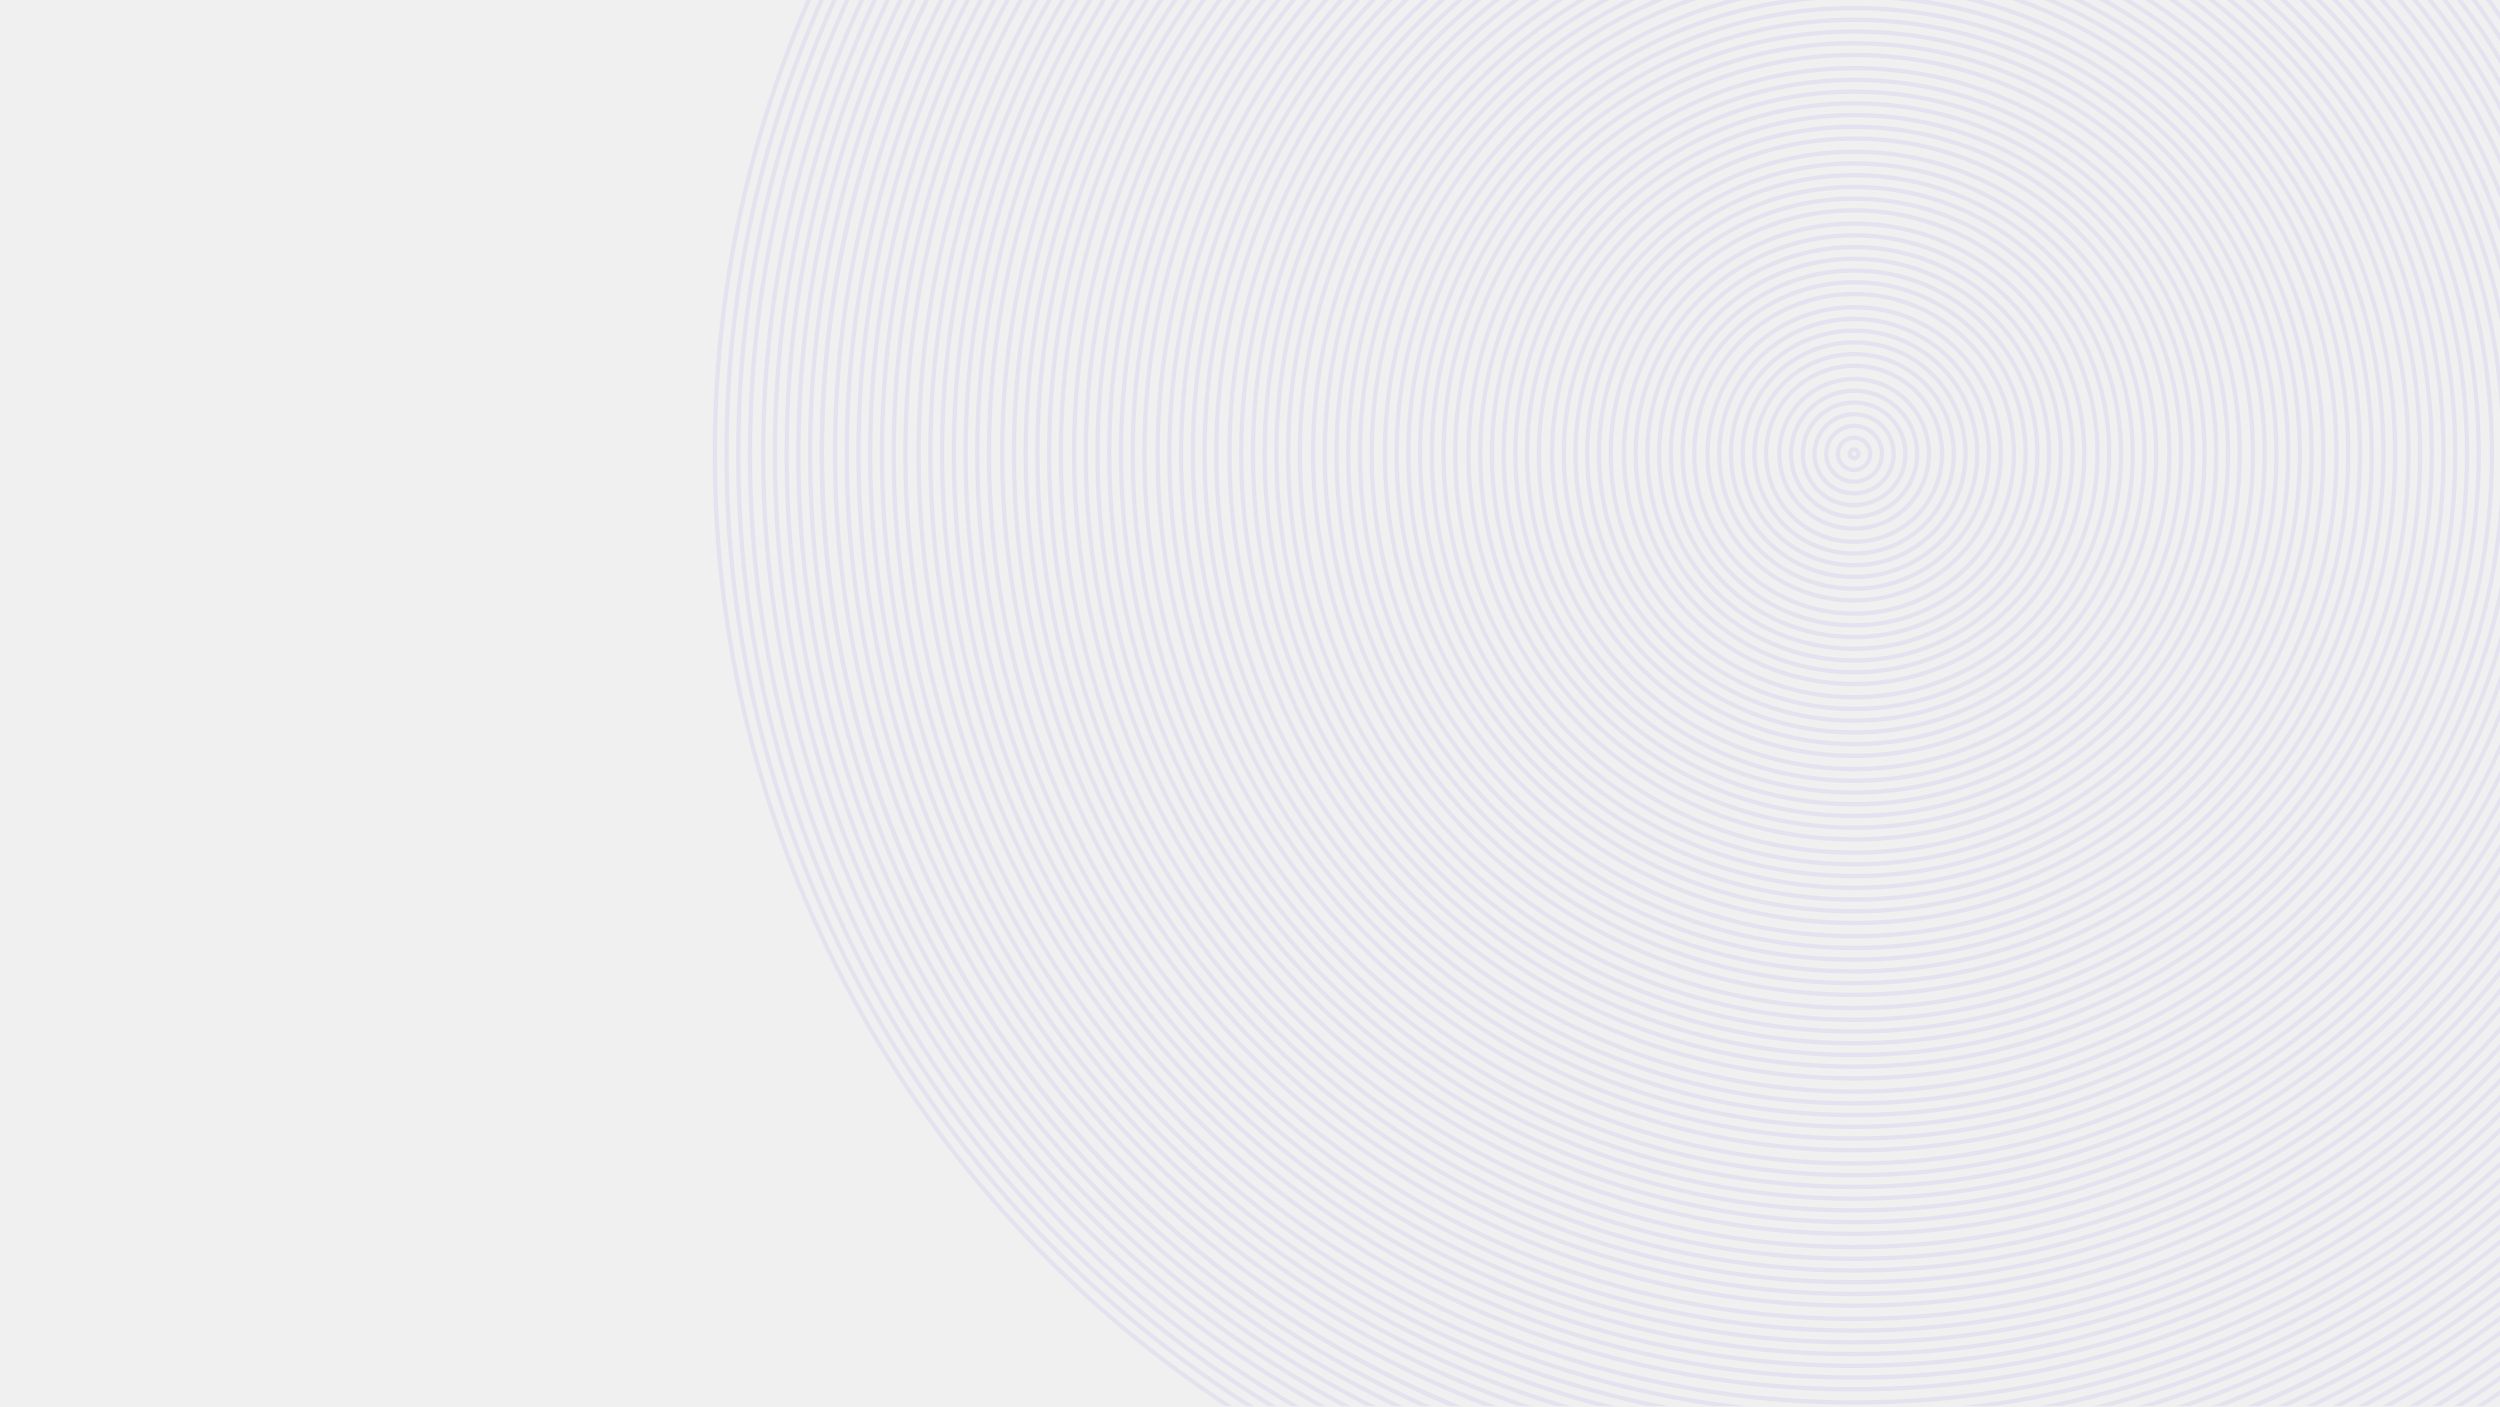
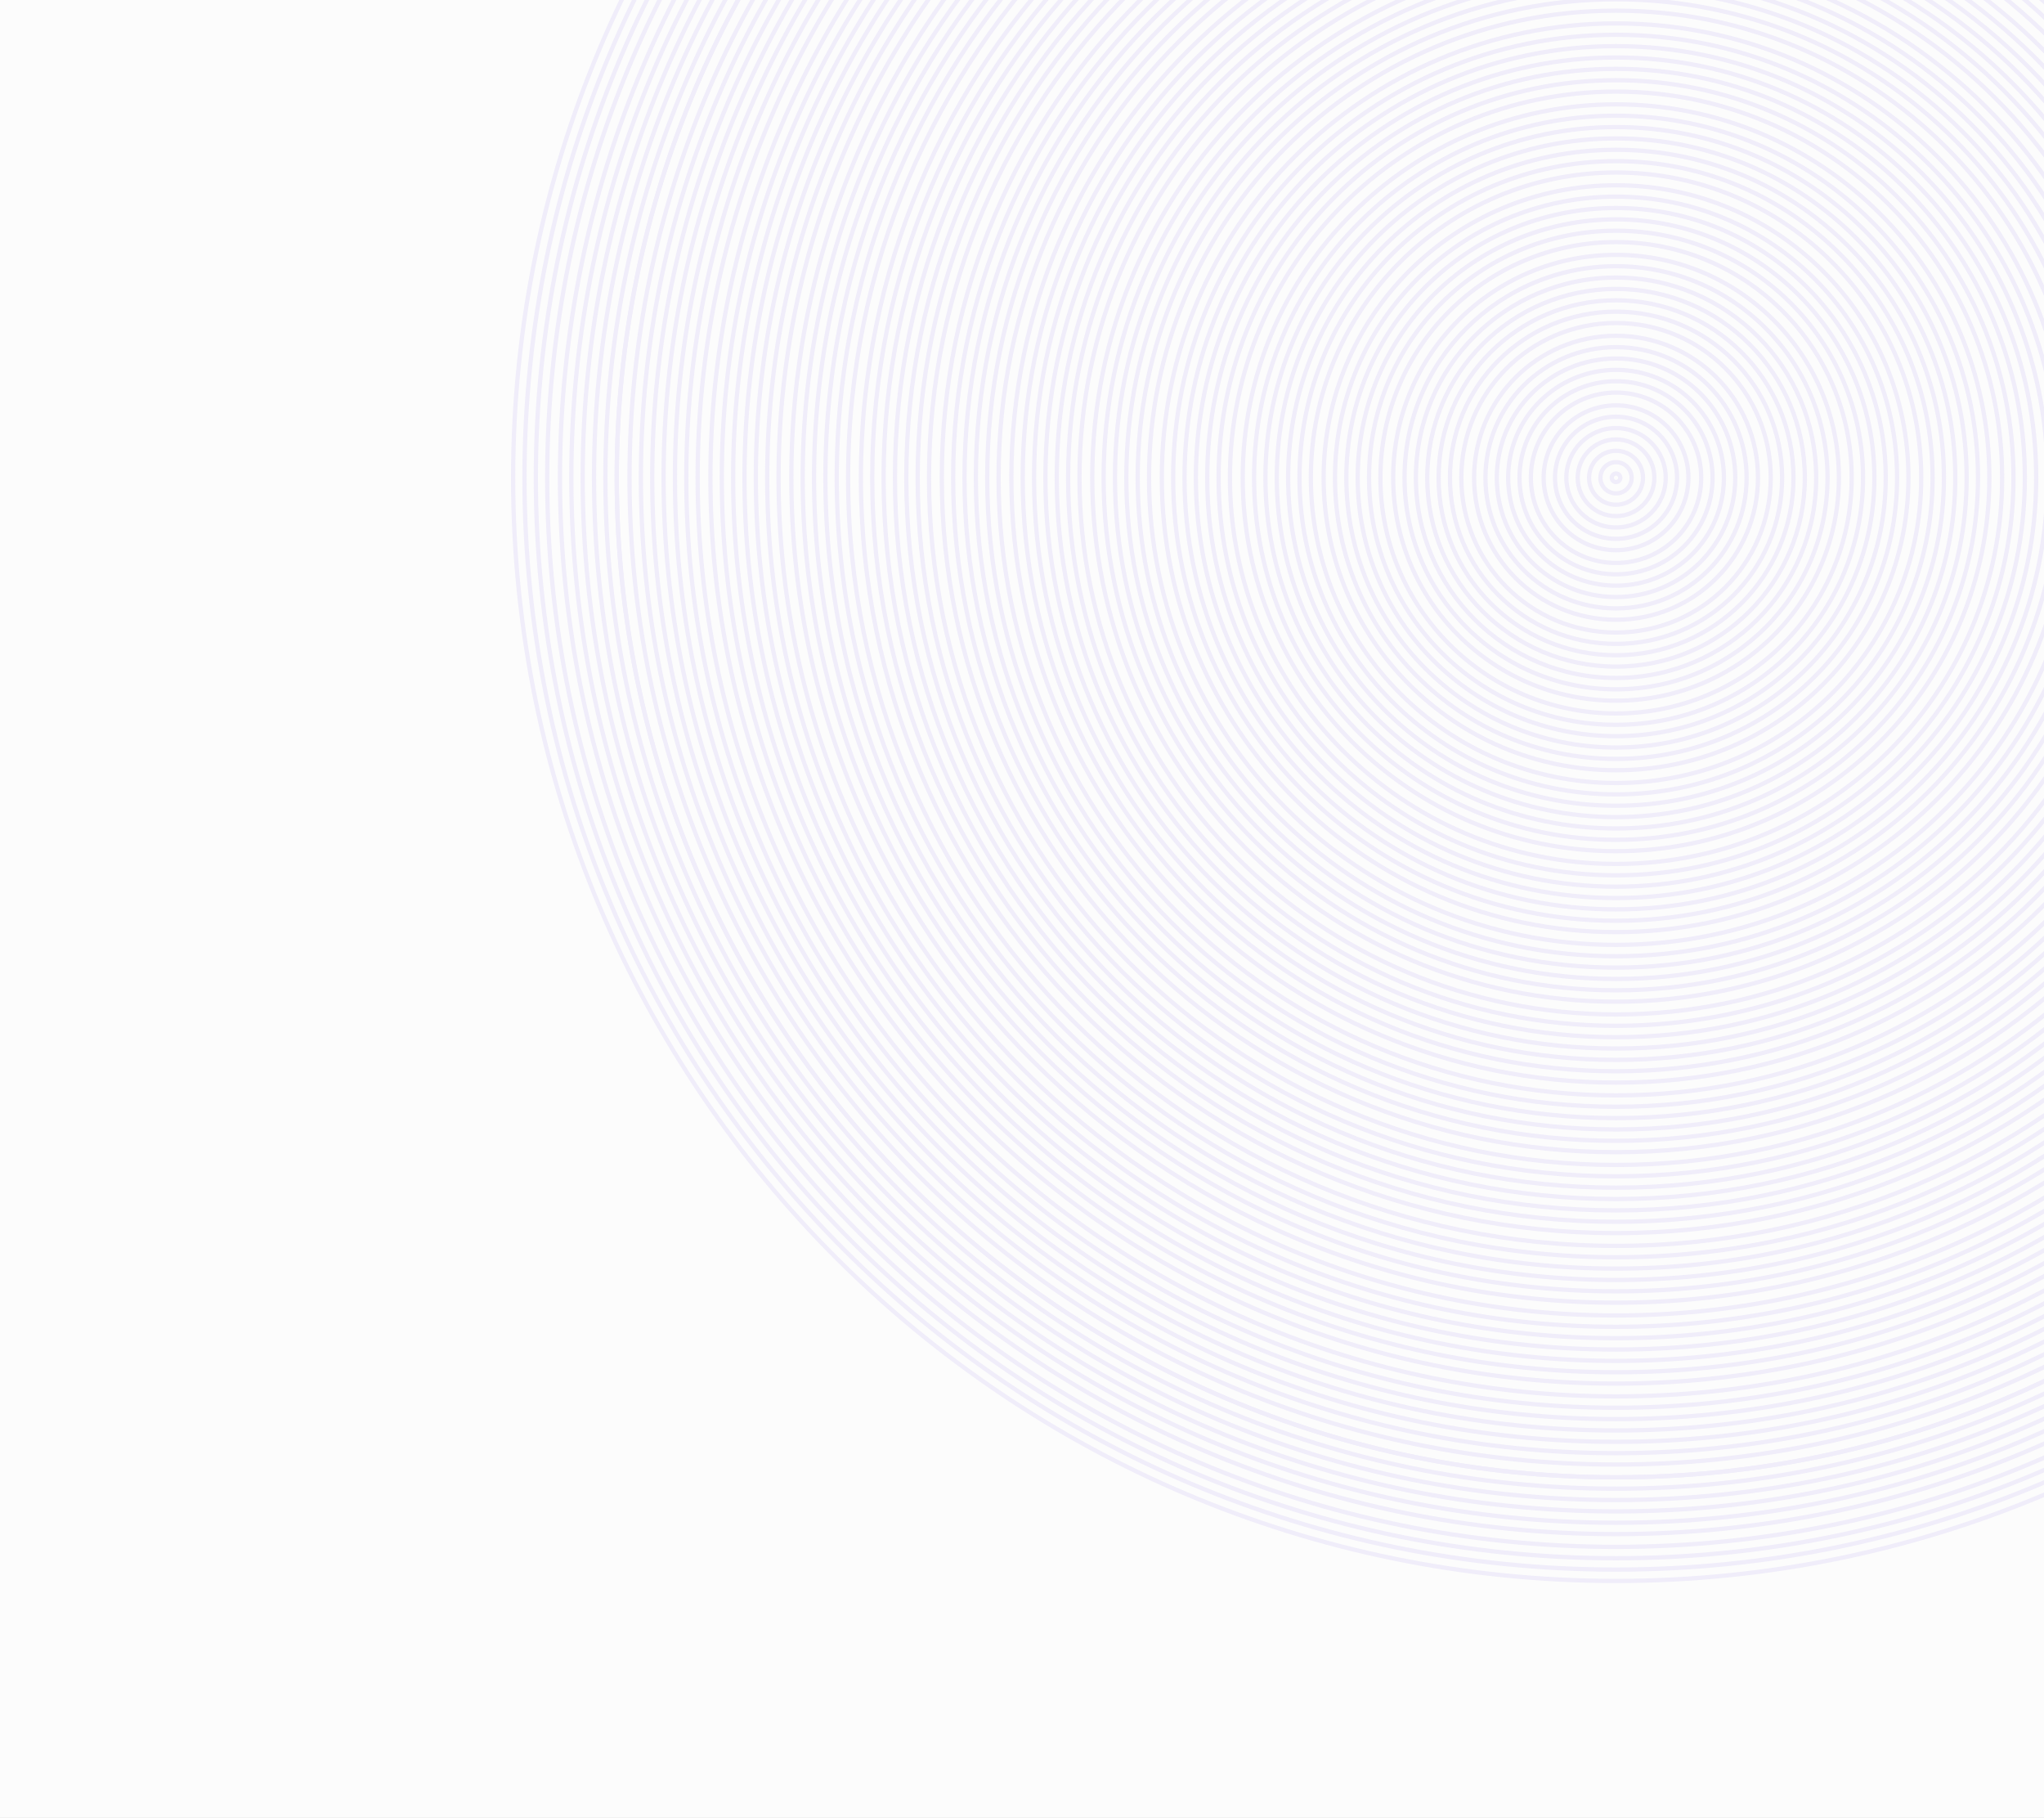
- <svg xmlns="http://www.w3.org/2000/svg" width="1705" height="959" viewBox="0 0 1705 959" fill="none">
-   <g clip-path="url(#clip0_219_3352)">
+ <svg xmlns="http://www.w3.org/2000/svg" width="1440" height="1280" viewBox="0 0 1440 1280" fill="none">
+   <g clip-path="url(#clip0_1002_5154)">
+     <rect width="1440" height="1280" fill="#FCFCFC" />
    <g opacity="0.1">
-       <circle cx="1264.5" cy="309.5" r="777" stroke="#8167E7" stroke-width="3" />
-       <circle cx="1264.5" cy="309.5" r="769" stroke="#8167E7" stroke-width="3" />
-       <circle cx="1264.5" cy="309.5" r="761" stroke="#8167E7" stroke-width="3" />
-       <circle cx="1264.5" cy="309.5" r="744" stroke="#8167E7" stroke-width="3" />
-       <circle cx="1264.5" cy="309.5" r="753" stroke="#8167E7" stroke-width="3" />
-       <circle cx="1264.5" cy="309.5" r="736" stroke="#8167E7" stroke-width="3" />
-       <circle cx="1264.5" cy="309.5" r="728" stroke="#8167E7" stroke-width="3" />
-       <circle cx="1264.5" cy="309.5" r="720" stroke="#8167E7" stroke-width="3" />
-       <circle cx="1264.5" cy="309.5" r="712" stroke="#8167E7" stroke-width="3" />
-       <circle cx="1264.5" cy="309.5" r="704" stroke="#8167E7" stroke-width="3" />
-       <circle cx="1264.5" cy="309.5" r="704" stroke="#8167E7" stroke-width="3" />
-       <circle cx="1264.5" cy="309.5" r="695" stroke="#8167E7" stroke-width="3" />
-       <circle cx="1264.5" cy="309.5" r="687" stroke="#8167E7" stroke-width="3" />
-       <circle cx="1264.5" cy="309.5" r="679" stroke="#8167E7" stroke-width="3" />
-       <circle cx="1264.5" cy="309.5" r="671" stroke="#8167E7" stroke-width="3" />
-       <circle cx="1264.5" cy="309.5" r="663" stroke="#8167E7" stroke-width="3" />
-       <circle cx="1264.5" cy="309.5" r="655" stroke="#8167E7" stroke-width="3" />
-       <circle cx="1264.5" cy="309.5" r="647" stroke="#8167E7" stroke-width="3" />
-       <circle cx="1264.5" cy="309.5" r="638" stroke="#8167E7" stroke-width="3" />
-       <circle cx="1264.5" cy="309.5" r="630" stroke="#8167E7" stroke-width="3" />
-       <circle cx="1264.5" cy="309.5" r="622" stroke="#8167E7" stroke-width="3" />
-       <circle cx="1264.5" cy="309.5" r="614" stroke="#8167E7" stroke-width="3" />
-       <circle cx="1264.5" cy="309.5" r="606" stroke="#8167E7" stroke-width="3" />
-       <circle cx="1264.5" cy="309.5" r="598" stroke="#8167E7" stroke-width="3" />
-       <circle cx="1264.5" cy="309.5" r="590" stroke="#8167E7" stroke-width="3" />
-       <circle cx="1264.5" cy="309.5" r="581" stroke="#8167E7" stroke-width="3" />
-       <circle cx="1264.5" cy="309.5" r="573" stroke="#8167E7" stroke-width="3" />
-       <circle cx="1264.5" cy="309.5" r="565" stroke="#8167E7" stroke-width="3" />
-       <circle cx="1264.5" cy="309.5" r="557" stroke="#8167E7" stroke-width="3" />
-       <circle cx="1264.5" cy="309.5" r="549" stroke="#8167E7" stroke-width="3" />
-       <circle cx="1264.5" cy="309.5" r="541" stroke="#8167E7" stroke-width="3" />
-       <circle cx="1264.5" cy="309.5" r="532" stroke="#8167E7" stroke-width="3" />
-       <circle cx="1264.5" cy="309.5" r="524" stroke="#8167E7" stroke-width="3" />
-       <circle cx="1264.5" cy="309.5" r="516" stroke="#8167E7" stroke-width="3" />
-       <circle cx="1264.5" cy="309.5" r="508" stroke="#8167E7" stroke-width="3" />
-       <circle cx="1264.5" cy="309.5" r="500" stroke="#8167E7" stroke-width="3" />
-       <circle cx="1264.5" cy="309.5" r="492" stroke="#8167E7" stroke-width="3" />
-       <circle cx="1264.5" cy="309.5" r="484" stroke="#8167E7" stroke-width="3" />
-       <circle cx="1264.5" cy="309.5" r="475" stroke="#8167E7" stroke-width="3" />
-       <circle cx="1264.5" cy="309.5" r="467" stroke="#8167E7" stroke-width="3" />
-       <circle cx="1264.5" cy="309.5" r="459" stroke="#8167E7" stroke-width="3" />
-       <circle cx="1264.5" cy="309.5" r="451" stroke="#8167E7" stroke-width="3" />
-       <circle cx="1264.5" cy="309.5" r="443" stroke="#8167E7" stroke-width="3" />
-       <circle cx="1264.5" cy="309.5" r="435" stroke="#8167E7" stroke-width="3" />
-       <circle cx="1264.5" cy="309.5" r="426" stroke="#8167E7" stroke-width="3" />
-       <circle cx="1264.5" cy="309.5" r="418" stroke="#8167E7" stroke-width="3" />
-       <circle cx="1264.5" cy="309.5" r="410" stroke="#8167E7" stroke-width="3" />
-       <circle cx="1264.5" cy="309.5" r="402" stroke="#8167E7" stroke-width="3" />
-       <circle cx="1264.5" cy="309.5" r="394" stroke="#8167E7" stroke-width="3" />
-       <circle cx="1264.5" cy="309.5" r="386" stroke="#8167E7" stroke-width="3" />
-       <circle cx="1264.5" cy="309.5" r="378" stroke="#8167E7" stroke-width="3" />
-       <circle cx="1264.5" cy="309.5" r="369" stroke="#8167E7" stroke-width="3" />
-       <circle cx="1264.5" cy="309.5" r="361" stroke="#8167E7" stroke-width="3" />
-       <circle cx="1264.5" cy="309.5" r="353" stroke="#8167E7" stroke-width="3" />
-       <circle cx="1264.5" cy="309.5" r="345" stroke="#8167E7" stroke-width="3" />
-       <circle cx="1264.5" cy="309.5" r="337" stroke="#8167E7" stroke-width="3" />
-       <circle cx="1264.5" cy="309.5" r="329" stroke="#8167E7" stroke-width="3" />
-       <circle cx="1264.5" cy="309.5" r="320" stroke="#8167E7" stroke-width="3" />
-       <circle cx="1264.5" cy="309.5" r="312" stroke="#8167E7" stroke-width="3" />
-       <circle cx="1264.5" cy="309.5" r="304" stroke="#8167E7" stroke-width="3" />
-       <circle cx="1264.5" cy="309.5" r="296" stroke="#8167E7" stroke-width="3" />
-       <circle cx="1264.5" cy="309.5" r="288" stroke="#8167E7" stroke-width="3" />
-       <circle cx="1264.5" cy="309.5" r="280" stroke="#8167E7" stroke-width="3" />
-       <circle cx="1264.5" cy="309.5" r="272" stroke="#8167E7" stroke-width="3" />
-       <circle cx="1264.5" cy="309.5" r="263" stroke="#8167E7" stroke-width="3" />
-       <circle cx="1264.5" cy="309.5" r="255" stroke="#8167E7" stroke-width="3" />
-       <circle cx="1264.5" cy="309.5" r="247" stroke="#8167E7" stroke-width="3" />
-       <circle cx="1264.5" cy="309.5" r="239" stroke="#8167E7" stroke-width="3" />
-       <circle cx="1264.5" cy="309.5" r="231" stroke="#8167E7" stroke-width="3" />
-       <circle cx="1264.5" cy="309.5" r="223" stroke="#8167E7" stroke-width="3" />
-       <circle cx="1264.5" cy="309.5" r="215" stroke="#8167E7" stroke-width="3" />
-       <circle cx="1264.5" cy="309.5" r="206" stroke="#8167E7" stroke-width="3" />
-       <circle cx="1264.5" cy="309.5" r="198" stroke="#8167E7" stroke-width="3" />
-       <circle cx="1264.5" cy="309.5" r="190" stroke="#8167E7" stroke-width="3" />
-       <circle cx="1264.5" cy="309.5" r="182" stroke="#8167E7" stroke-width="3" />
-       <circle cx="1264.5" cy="309.5" r="174" stroke="#8167E7" stroke-width="3" />
-       <circle cx="1264.5" cy="309.5" r="166" stroke="#8167E7" stroke-width="3" />
-       <circle cx="1264.5" cy="309.5" r="157" stroke="#8167E7" stroke-width="3" />
-       <circle cx="1264.5" cy="309.5" r="149" stroke="#8167E7" stroke-width="3" />
-       <circle cx="1264.5" cy="309.5" r="141" stroke="#8167E7" stroke-width="3" />
-       <circle cx="1264.5" cy="309.5" r="133" stroke="#8167E7" stroke-width="3" />
-       <circle cx="1264.5" cy="309.5" r="125" stroke="#8167E7" stroke-width="3" />
-       <circle cx="1264.5" cy="309.5" r="117" stroke="#8167E7" stroke-width="3" />
-       <circle cx="1264.5" cy="309.5" r="109" stroke="#8167E7" stroke-width="3" />
-       <circle cx="1264.5" cy="309.5" r="100" stroke="#8167E7" stroke-width="3" />
-       <circle cx="1264.5" cy="309.5" r="92" stroke="#8167E7" stroke-width="3" />
-       <circle cx="1264.5" cy="309.5" r="84" stroke="#8167E7" stroke-width="3" />
-       <circle cx="1264.5" cy="309.5" r="76" stroke="#8167E7" stroke-width="3" />
-       <circle cx="1264.5" cy="309.5" r="68" stroke="#8167E7" stroke-width="3" />
-       <circle cx="1264.5" cy="309.5" r="60" stroke="#8167E7" stroke-width="3" />
-       <circle cx="1264.5" cy="309.5" r="51" stroke="#8167E7" stroke-width="3" />
-       <circle cx="1264.5" cy="309.5" r="43" stroke="#8167E7" stroke-width="3" />
-       <circle cx="1264.5" cy="309.5" r="35" stroke="#8167E7" stroke-width="3" />
-       <circle cx="1264.5" cy="309.5" r="27" stroke="#8167E7" stroke-width="3" />
-       <circle cx="1264.5" cy="309.5" r="19" stroke="#8167E7" stroke-width="3" />
-       <circle cx="1264.5" cy="309.5" r="11" stroke="#8167E7" stroke-width="3" />
-       <circle cx="1264.5" cy="309.5" r="3" stroke="#8167E7" stroke-width="3" />
+       <circle cx="1138.5" cy="336.5" r="777" stroke="#8167E7" stroke-width="3" />
+       <circle cx="1138.5" cy="336.5" r="769" stroke="#8167E7" stroke-width="3" />
+       <circle cx="1138.5" cy="336.5" r="761" stroke="#8167E7" stroke-width="3" />
+       <circle cx="1138.5" cy="336.5" r="744" stroke="#8167E7" stroke-width="3" />
+       <circle cx="1138.5" cy="336.5" r="753" stroke="#8167E7" stroke-width="3" />
+       <circle cx="1138.5" cy="336.5" r="736" stroke="#8167E7" stroke-width="3" />
+       <circle cx="1138.5" cy="336.5" r="728" stroke="#8167E7" stroke-width="3" />
+       <circle cx="1138.5" cy="336.5" r="720" stroke="#8167E7" stroke-width="3" />
+       <circle cx="1138.5" cy="336.5" r="712" stroke="#8167E7" stroke-width="3" />
+       <circle cx="1138.5" cy="336.5" r="704" stroke="#8167E7" stroke-width="3" />
+       <circle cx="1138.5" cy="336.5" r="704" stroke="#8167E7" stroke-width="3" />
+       <circle cx="1138.5" cy="336.5" r="695" stroke="#8167E7" stroke-width="3" />
+       <circle cx="1138.5" cy="336.5" r="687" stroke="#8167E7" stroke-width="3" />
+       <circle cx="1138.5" cy="336.5" r="679" stroke="#8167E7" stroke-width="3" />
+       <circle cx="1138.5" cy="336.5" r="671" stroke="#8167E7" stroke-width="3" />
+       <circle cx="1138.5" cy="336.5" r="663" stroke="#8167E7" stroke-width="3" />
+       <circle cx="1138.5" cy="336.5" r="655" stroke="#8167E7" stroke-width="3" />
+       <circle cx="1138.5" cy="336.5" r="647" stroke="#8167E7" stroke-width="3" />
+       <circle cx="1138.5" cy="336.5" r="638" stroke="#8167E7" stroke-width="3" />
+       <circle cx="1138.5" cy="336.5" r="630" stroke="#8167E7" stroke-width="3" />
+       <circle cx="1138.5" cy="336.5" r="622" stroke="#8167E7" stroke-width="3" />
+       <circle cx="1138.5" cy="336.5" r="614" stroke="#8167E7" stroke-width="3" />
+       <circle cx="1138.5" cy="336.5" r="606" stroke="#8167E7" stroke-width="3" />
+       <circle cx="1138.5" cy="336.5" r="598" stroke="#8167E7" stroke-width="3" />
+       <circle cx="1138.5" cy="336.5" r="590" stroke="#8167E7" stroke-width="3" />
+       <circle cx="1138.5" cy="336.5" r="581" stroke="#8167E7" stroke-width="3" />
+       <circle cx="1138.5" cy="336.5" r="573" stroke="#8167E7" stroke-width="3" />
+       <circle cx="1138.5" cy="336.5" r="565" stroke="#8167E7" stroke-width="3" />
+       <circle cx="1138.5" cy="336.5" r="557" stroke="#8167E7" stroke-width="3" />
+       <circle cx="1138.5" cy="336.5" r="549" stroke="#8167E7" stroke-width="3" />
+       <circle cx="1138.5" cy="336.5" r="541" stroke="#8167E7" stroke-width="3" />
+       <circle cx="1138.5" cy="336.5" r="532" stroke="#8167E7" stroke-width="3" />
+       <circle cx="1138.5" cy="336.5" r="524" stroke="#8167E7" stroke-width="3" />
+       <circle cx="1138.5" cy="336.5" r="516" stroke="#8167E7" stroke-width="3" />
+       <circle cx="1138.5" cy="336.5" r="508" stroke="#8167E7" stroke-width="3" />
+       <circle cx="1138.5" cy="336.5" r="500" stroke="#8167E7" stroke-width="3" />
+       <circle cx="1138.5" cy="336.5" r="492" stroke="#8167E7" stroke-width="3" />
+       <circle cx="1138.5" cy="336.5" r="484" stroke="#8167E7" stroke-width="3" />
+       <circle cx="1138.5" cy="336.5" r="475" stroke="#8167E7" stroke-width="3" />
+       <circle cx="1138.5" cy="336.5" r="467" stroke="#8167E7" stroke-width="3" />
+       <circle cx="1138.5" cy="336.5" r="459" stroke="#8167E7" stroke-width="3" />
+       <circle cx="1138.5" cy="336.5" r="451" stroke="#8167E7" stroke-width="3" />
+       <circle cx="1138.5" cy="336.5" r="443" stroke="#8167E7" stroke-width="3" />
+       <circle cx="1138.5" cy="336.5" r="435" stroke="#8167E7" stroke-width="3" />
+       <circle cx="1138.5" cy="336.5" r="426" stroke="#8167E7" stroke-width="3" />
+       <circle cx="1138.5" cy="336.5" r="418" stroke="#8167E7" stroke-width="3" />
+       <circle cx="1138.5" cy="336.5" r="410" stroke="#8167E7" stroke-width="3" />
+       <circle cx="1138.5" cy="336.5" r="402" stroke="#8167E7" stroke-width="3" />
+       <circle cx="1138.5" cy="336.5" r="394" stroke="#8167E7" stroke-width="3" />
+       <circle cx="1138.5" cy="336.5" r="386" stroke="#8167E7" stroke-width="3" />
+       <circle cx="1138.5" cy="336.5" r="378" stroke="#8167E7" stroke-width="3" />
+       <circle cx="1138.5" cy="336.5" r="369" stroke="#8167E7" stroke-width="3" />
+       <circle cx="1138.5" cy="336.5" r="361" stroke="#8167E7" stroke-width="3" />
+       <circle cx="1138.5" cy="336.5" r="353" stroke="#8167E7" stroke-width="3" />
+       <circle cx="1138.5" cy="336.5" r="345" stroke="#8167E7" stroke-width="3" />
+       <circle cx="1138.5" cy="336.5" r="337" stroke="#8167E7" stroke-width="3" />
+       <circle cx="1138.5" cy="336.5" r="329" stroke="#8167E7" stroke-width="3" />
+       <circle cx="1138.5" cy="336.5" r="320" stroke="#8167E7" stroke-width="3" />
+       <circle cx="1138.5" cy="336.5" r="312" stroke="#8167E7" stroke-width="3" />
+       <circle cx="1138.5" cy="336.5" r="304" stroke="#8167E7" stroke-width="3" />
+       <circle cx="1138.5" cy="336.5" r="296" stroke="#8167E7" stroke-width="3" />
+       <circle cx="1138.5" cy="336.5" r="288" stroke="#8167E7" stroke-width="3" />
+       <circle cx="1138.5" cy="336.5" r="280" stroke="#8167E7" stroke-width="3" />
+       <circle cx="1138.5" cy="336.5" r="272" stroke="#8167E7" stroke-width="3" />
+       <circle cx="1138.5" cy="336.5" r="263" stroke="#8167E7" stroke-width="3" />
+       <circle cx="1138.5" cy="336.5" r="255" stroke="#8167E7" stroke-width="3" />
+       <circle cx="1138.5" cy="336.5" r="247" stroke="#8167E7" stroke-width="3" />
+       <circle cx="1138.5" cy="336.5" r="239" stroke="#8167E7" stroke-width="3" />
+       <circle cx="1138.5" cy="336.5" r="231" stroke="#8167E7" stroke-width="3" />
+       <circle cx="1138.5" cy="336.5" r="223" stroke="#8167E7" stroke-width="3" />
+       <circle cx="1138.5" cy="336.5" r="215" stroke="#8167E7" stroke-width="3" />
+       <circle cx="1138.5" cy="336.5" r="206" stroke="#8167E7" stroke-width="3" />
+       <circle cx="1138.5" cy="336.5" r="198" stroke="#8167E7" stroke-width="3" />
+       <circle cx="1138.5" cy="336.5" r="190" stroke="#8167E7" stroke-width="3" />
+       <circle cx="1138.5" cy="336.5" r="182" stroke="#8167E7" stroke-width="3" />
+       <circle cx="1138.5" cy="336.5" r="174" stroke="#8167E7" stroke-width="3" />
+       <circle cx="1138.5" cy="336.5" r="166" stroke="#8167E7" stroke-width="3" />
+       <circle cx="1138.5" cy="336.5" r="157" stroke="#8167E7" stroke-width="3" />
+       <circle cx="1138.5" cy="336.5" r="149" stroke="#8167E7" stroke-width="3" />
+       <circle cx="1138.5" cy="336.5" r="141" stroke="#8167E7" stroke-width="3" />
+       <circle cx="1138.5" cy="336.5" r="133" stroke="#8167E7" stroke-width="3" />
+       <circle cx="1138.5" cy="336.5" r="125" stroke="#8167E7" stroke-width="3" />
+       <circle cx="1138.5" cy="336.5" r="117" stroke="#8167E7" stroke-width="3" />
+       <circle cx="1138.5" cy="336.5" r="109" stroke="#8167E7" stroke-width="3" />
+       <circle cx="1138.5" cy="336.5" r="100" stroke="#8167E7" stroke-width="3" />
+       <circle cx="1138.5" cy="336.5" r="92" stroke="#8167E7" stroke-width="3" />
+       <circle cx="1138.5" cy="336.5" r="84" stroke="#8167E7" stroke-width="3" />
+       <circle cx="1138.5" cy="336.5" r="76" stroke="#8167E7" stroke-width="3" />
+       <circle cx="1138.5" cy="336.5" r="68" stroke="#8167E7" stroke-width="3" />
+       <circle cx="1138.5" cy="336.5" r="60" stroke="#8167E7" stroke-width="3" />
+       <circle cx="1138.5" cy="336.5" r="51" stroke="#8167E7" stroke-width="3" />
+       <circle cx="1138.5" cy="336.5" r="43" stroke="#8167E7" stroke-width="3" />
+       <circle cx="1138.5" cy="336.5" r="35" stroke="#8167E7" stroke-width="3" />
+       <circle cx="1138.5" cy="336.5" r="27" stroke="#8167E7" stroke-width="3" />
+       <circle cx="1138.5" cy="336.5" r="19" stroke="#8167E7" stroke-width="3" />
+       <circle cx="1138.5" cy="336.5" r="11" stroke="#8167E7" stroke-width="3" />
+       <circle cx="1138.5" cy="336.5" r="3" stroke="#8167E7" stroke-width="3" />
    </g>
  </g>
  <defs>
-     <clipPath id="clip0_219_3352">
-       <rect width="1705" height="959" fill="white" />
+     <clipPath id="clip0_1002_5154">
+       <rect width="1440" height="1280" fill="white" />
    </clipPath>
  </defs>
</svg>
